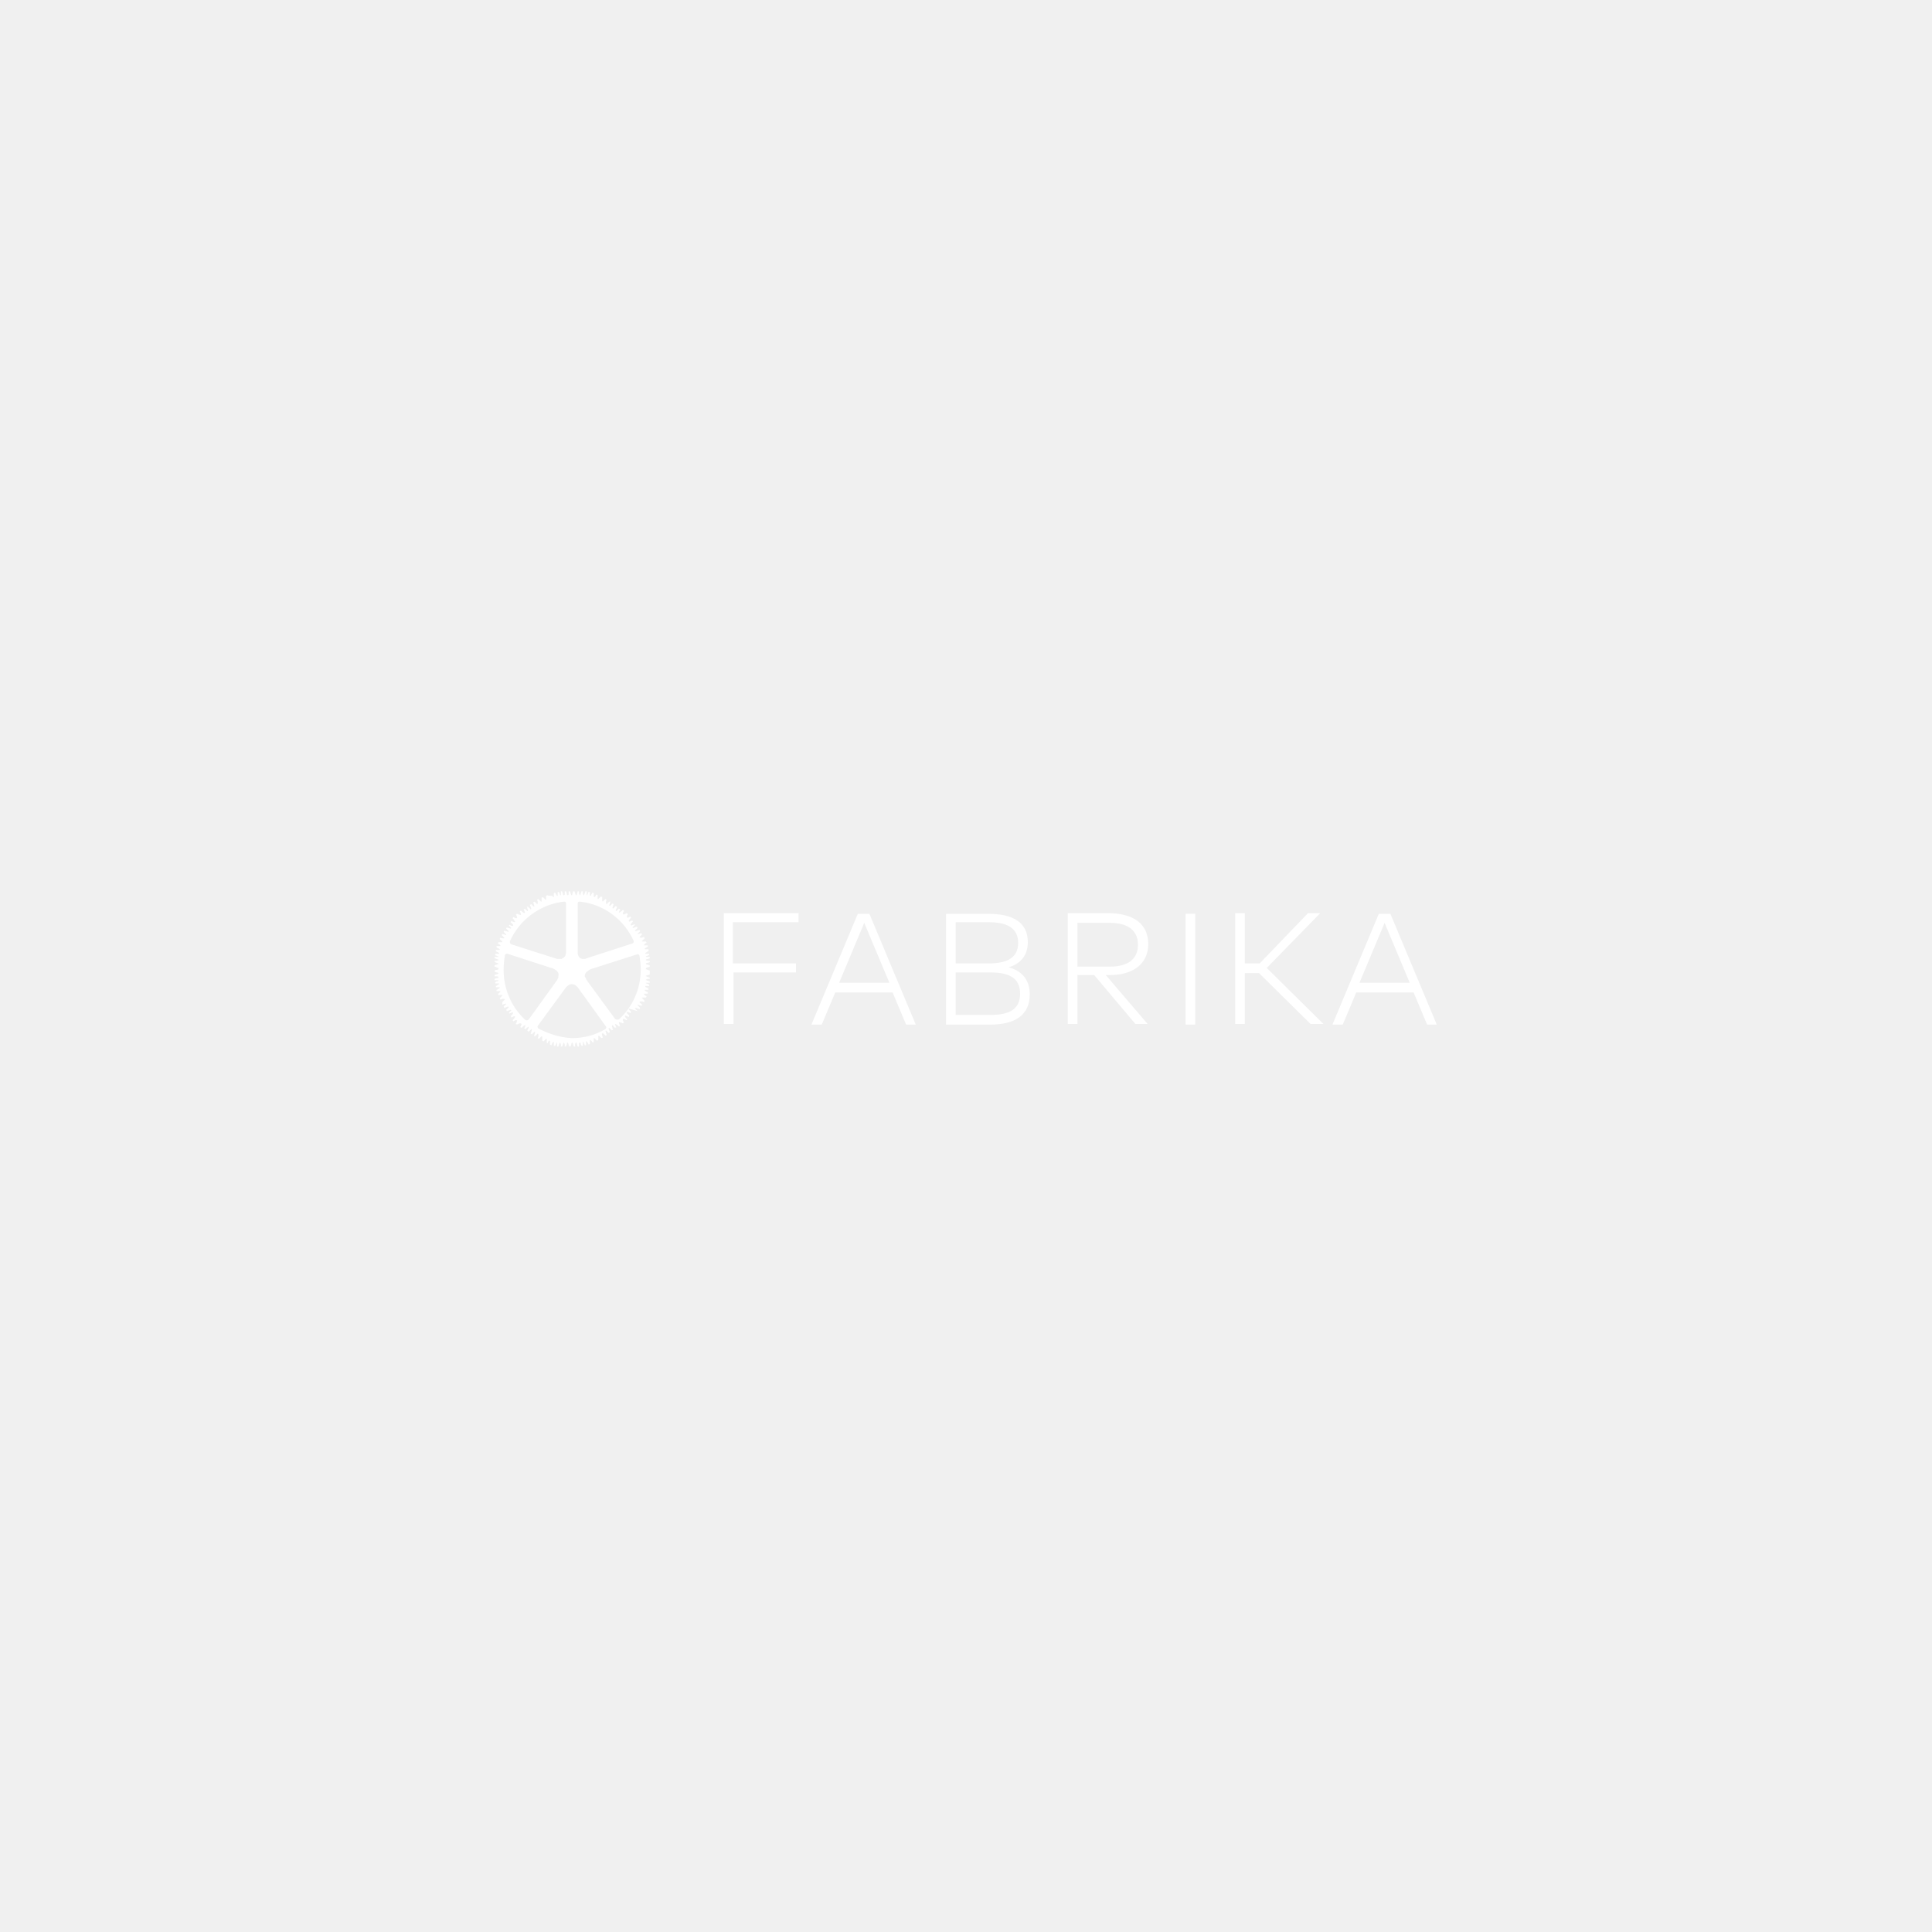
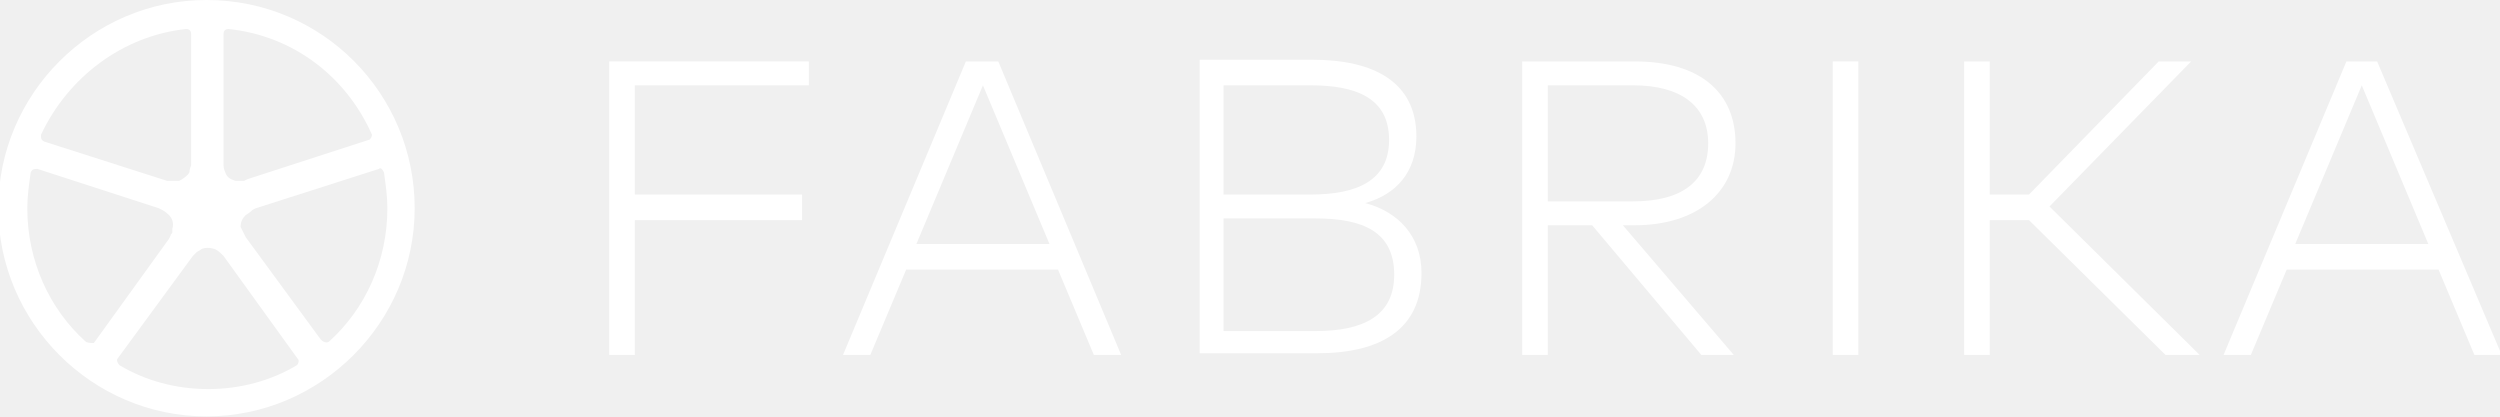
- <svg xmlns="http://www.w3.org/2000/svg" version="1.1" id="Layer_1" x="0px" y="0px" viewBox="0 0 300 300" style="enable-background:new 0 0 300 300;" xml:space="preserve">
+ <svg xmlns="http://www.w3.org/2000/svg" version="1.0" id="Layer_1" x="0px" y="0px" viewBox="-76 138.7 146.5 24.4" style="enable-background:new -76 138.7 146.5 24.4;" xml:space="preserve">
  <style type="text/css">
	.st0{fill:#FFFFFF;}
</style>
  <g>
-     <path class="st0" d="M100.9,150.7c0,0-0.1,0-0.3-0.1c-0.2-0.1-0.3-0.1-0.3-0.1l0-0.1l0-0.1c0,0,0.1,0,0.3-0.1   c0.1,0,0.3-0.1,0.3-0.1l0,0l0-0.2l0,0c0,0-0.1,0-0.3-0.1c-0.2,0-0.3-0.1-0.3-0.1c0,0,0,0,0,0l0-0.1c0,0,0.1-0.1,0.3-0.1   c0.1,0,0.3-0.1,0.3-0.1l0,0l0-0.2l0,0c0,0-0.1,0-0.3,0c-0.2,0-0.3-0.1-0.3-0.1l0-0.1c0,0,0.1-0.1,0.3-0.1c0.1,0,0.3-0.1,0.3-0.1   l0,0l0-0.2l0,0c0,0-0.1,0-0.3,0c-0.1,0-0.3,0-0.3,0l0-0.1c0,0,0.1-0.1,0.3-0.1c0.1-0.1,0.2-0.1,0.2-0.1l0,0l0-0.2l0,0   c0,0-0.1,0-0.3,0c-0.2,0-0.3,0-0.3,0l0-0.1c0,0,0.1-0.1,0.3-0.2c0.1-0.1,0.2-0.1,0.2-0.1l0,0l0-0.2l0-0.1l0,0c0,0-0.1,0-0.3,0   c-0.2,0-0.3,0-0.3,0l0-0.1c0,0,0.1-0.1,0.3-0.2c0.1-0.1,0.2-0.1,0.2-0.1l0,0l0,0c0,0,0,0,0-0.1c0,0,0-0.1,0-0.1l0,0l0,0l0,0   c0,0-0.1,0-0.3,0c-0.2,0-0.3,0-0.3,0l0-0.1c0,0,0.1-0.1,0.2-0.2c0.1-0.1,0.2-0.1,0.2-0.1l0,0l-0.1-0.2l0,0c0,0-0.1,0-0.3,0   c-0.2,0-0.3,0-0.3,0l0-0.1c0,0,0.2-0.2,0.2-0.2c0.1-0.1,0.2-0.2,0.2-0.2l0,0l-0.1-0.2l0,0c0,0-0.1,0-0.3,0.1c-0.2,0-0.3,0-0.3,0   l-0.1-0.1c0,0,0.1-0.1,0.2-0.2c0.1-0.1,0.2-0.2,0.2-0.2l0,0l-0.1-0.2l0,0c0,0-0.1,0-0.3,0.1c-0.2,0-0.3,0.1-0.3,0.1l0-0.1   c0,0,0,0,0,0l0,0c0,0,0.1-0.1,0.2-0.2c0.1-0.1,0.2-0.2,0.2-0.2l0,0l-0.1-0.2l0,0c0,0-0.1,0-0.3,0.1c-0.2,0.1-0.3,0.1-0.3,0.1   l-0.1-0.1c0,0,0.1-0.1,0.2-0.2c0.1-0.1,0.2-0.2,0.2-0.2l0,0l-0.1-0.2l0,0c0,0-0.1,0-0.3,0.1c-0.1,0-0.2,0.1-0.3,0.1h0l-0.1-0.1   c0,0,0.1-0.1,0.2-0.2c0.1-0.1,0.2-0.2,0.2-0.2l0,0l-0.1-0.1l0,0l0,0c0,0-0.1,0.1-0.2,0.1c-0.2,0.1-0.3,0.1-0.3,0.1l-0.1-0.1   c0,0,0.1-0.1,0.2-0.3c0.1-0.1,0.2-0.2,0.2-0.2l0,0l-0.1-0.1c0,0,0,0,0-0.1l0,0l0,0l0,0c0,0-0.1,0.1-0.2,0.1   c-0.2,0.1-0.2,0.1-0.3,0.1l-0.1-0.1c0,0,0.1-0.1,0.2-0.3c0.1-0.1,0.2-0.2,0.2-0.2l0,0l-0.1-0.2l0,0c0,0-0.1,0.1-0.2,0.1   c-0.1,0.1-0.2,0.1-0.3,0.1l-0.1-0.1c0,0,0.1-0.2,0.1-0.3c0.1-0.1,0.1-0.2,0.1-0.2l0,0l-0.2-0.1l0,0c0,0-0.1,0.1-0.2,0.1   c-0.2,0.1-0.2,0.1-0.3,0.1l-0.1-0.1c0,0,0-0.1,0.1-0.3c0.1-0.1,0.1-0.2,0.1-0.2l0,0l-0.2-0.1l0,0c0,0-0.1,0.1-0.2,0.2   c-0.2,0.1-0.2,0.2-0.3,0.2l0,0l-0.1,0c0,0,0-0.1,0.1-0.3c0.1-0.1,0.1-0.2,0.1-0.2l0,0l-0.2-0.1l0,0c0,0-0.1,0.1-0.2,0.2   c-0.2,0.1-0.2,0.2-0.2,0.2l-0.1-0.1c0,0,0-0.1,0.1-0.3c0.1-0.1,0.1-0.2,0.1-0.3l0,0l-0.2-0.1l0,0c0,0-0.1,0.1-0.2,0.2   c-0.1,0.1-0.2,0.2-0.2,0.2l-0.1-0.1c0,0,0-0.1,0.1-0.3c0-0.1,0.1-0.3,0.1-0.3l0,0l-0.2-0.1l0,0l0,0c0,0-0.1,0.1-0.2,0.2   c-0.1,0.1-0.2,0.2-0.2,0.2l-0.1-0.1c0,0,0-0.1,0.1-0.3c0-0.1,0.1-0.3,0.1-0.3l0,0l0,0c0,0,0,0-0.1,0c0,0-0.1,0-0.1,0l0,0l0,0l0,0   c0,0-0.1,0.1-0.2,0.2c-0.1,0.1-0.2,0.2-0.2,0.2l-0.1-0.1c0,0,0-0.1,0-0.3c0-0.1,0.1-0.3,0.1-0.3l0,0l-0.2-0.1l0,0   c0,0-0.1,0.1-0.2,0.2c-0.1,0.1-0.2,0.2-0.2,0.2l-0.1-0.1c0,0,0-0.2,0-0.3c0-0.1,0-0.3,0-0.3l0,0l-0.2-0.1l0,0c0,0-0.1,0.1-0.2,0.2   c-0.1,0.1-0.2,0.2-0.2,0.2l-0.1,0c0,0,0-0.1,0-0.3c0-0.1,0-0.3,0-0.3l0,0l-0.2-0.1l0,0c0,0-0.1,0.1-0.1,0.2   c-0.1,0.2-0.2,0.2-0.2,0.2l-0.1,0c0,0,0,0,0,0l0,0c0,0,0-0.1,0-0.3c0-0.1,0-0.3,0-0.3l0,0l-0.2-0.1l0,0c0,0-0.1,0.1-0.1,0.2   c-0.1,0.1-0.1,0.2-0.2,0.3c0,0,0,0,0,0l-0.1,0c0,0,0-0.1,0-0.3c0-0.1,0-0.3,0-0.3l0,0l-0.2,0l0,0c0,0-0.1,0.1-0.1,0.2   c-0.1,0.2-0.1,0.2-0.1,0.3l-0.1,0c0,0,0-0.1,0-0.3c0-0.1,0-0.3,0-0.3l0,0l-0.2,0l0,0c0,0,0,0.1-0.1,0.3c-0.1,0.2-0.1,0.3-0.1,0.3   l-0.1,0c0,0,0-0.1-0.1-0.3c0-0.1,0-0.3,0-0.3l0,0l-0.2,0l0,0c0,0,0,0.1-0.1,0.3c-0.1,0.2-0.1,0.3-0.1,0.3l-0.1,0c0,0,0-0.1-0.1-0.3   c0-0.1,0-0.3,0-0.3l0,0l-0.1,0c0,0-0.1,0-0.1,0l0,0l0,0c0,0,0,0.1-0.1,0.3c0,0.2-0.1,0.3-0.1,0.3l-0.1,0c0,0,0-0.1-0.1-0.3   c0-0.1-0.1-0.3-0.1-0.3l0,0l-0.1,0c0,0-0.1,0-0.1,0l0,0l0,0l0,0c0,0,0,0.1-0.1,0.3c0,0.2-0.1,0.3-0.1,0.3l-0.1,0c0,0,0-0.1-0.1-0.3   c0-0.1-0.1-0.3-0.1-0.3l0,0l-0.2,0l0,0c0,0,0,0.1,0,0.3c0,0.1,0,0.3-0.1,0.3l-0.1,0c0,0-0.1-0.1-0.1-0.3c0-0.1-0.1-0.3-0.1-0.3l0,0   l-0.2,0l0,0c0,0,0,0.1,0,0.3c0,0.2,0,0.3-0.1,0.3l-0.1,0c0,0-0.1-0.1-0.1-0.3c-0.1-0.1-0.1-0.3-0.1-0.3l0,0l-0.1,0c0,0-0.1,0-0.1,0   l0,0l0,0l0,0c0,0,0,0.1,0,0.3c0,0.2,0,0.3,0,0.3l-0.1,0c0,0-0.1-0.1-0.1-0.3c-0.1-0.1-0.1-0.2-0.1-0.2l0,0l0,0c0,0,0,0-0.1,0l0,0   c0,0,0,0-0.1,0l0,0l0,0l0,0c0,0,0,0.1,0,0.3c0,0.2,0,0.3,0,0.3l-0.1,0c0,0-0.1-0.1-0.2-0.3c-0.1-0.1-0.1-0.2-0.1-0.2l0,0l-0.2,0.1   l0,0c0,0,0,0.1,0,0.3c0,0.2,0,0.3,0,0.3l-0.1,0c0,0-0.1-0.2-0.2-0.2C85,139.1,85,139,85,139l0,0l-0.2,0.1l0,0c0,0,0,0.1,0,0.3   c0,0.2,0,0.3,0,0.3l-0.1,0c0,0-0.1-0.1-0.2-0.2c-0.1-0.1-0.2-0.2-0.2-0.2l0,0l-0.2,0.1l0,0c0,0,0,0.1,0,0.3c0,0.2,0,0.3,0,0.3   l-0.1,0c0,0,0,0,0,0l0,0c0,0-0.1-0.1-0.2-0.2c-0.1-0.1-0.2-0.2-0.2-0.2l0,0l-0.2,0.1l0,0c0,0,0,0.1,0.1,0.3c0,0.2,0,0.3,0,0.3   l-0.1,0.1c0,0-0.1-0.1-0.2-0.2c-0.1-0.1-0.2-0.2-0.2-0.2l0,0l-0.2,0.1l0,0c0,0,0,0.1,0.1,0.3c0,0.2,0.1,0.3,0.1,0.3l-0.1,0.1   c0,0-0.1-0.1-0.2-0.2c-0.1-0.1-0.2-0.2-0.2-0.2l0,0l-0.2,0.1l0,0l0,0c0,0,0,0.1,0.1,0.3c0.1,0.2,0.1,0.3,0.1,0.3l-0.1,0.1   c0,0-0.1-0.1-0.2-0.2c-0.1-0.1-0.2-0.2-0.2-0.2l0,0l0,0c0,0,0,0-0.1,0c0,0,0,0-0.1,0l0,0l0,0l0,0c0,0,0.1,0.1,0.1,0.3   c0.1,0.2,0.1,0.3,0.1,0.3l-0.1,0.1c0,0-0.1-0.1-0.2-0.2c-0.1-0.1-0.2-0.2-0.2-0.2l0,0l-0.2,0.1l0,0c0,0,0.1,0.1,0.1,0.2   c0.1,0.2,0.1,0.2,0.1,0.3l-0.1,0.1c0,0-0.2-0.1-0.3-0.2c-0.1-0.1-0.2-0.2-0.2-0.2l0,0l-0.2,0.1l0,0c0,0,0.1,0.1,0.1,0.2   c0.1,0.2,0.1,0.3,0.1,0.3l-0.1,0.1l0,0c0,0-0.1-0.1-0.3-0.1c-0.1-0.1-0.2-0.1-0.2-0.1l0,0l-0.2,0.1l0,0c0,0,0.1,0.1,0.1,0.2   c0.1,0.2,0.1,0.2,0.1,0.3c0,0,0,0,0,0l-0.1,0.1c0,0-0.1,0-0.3-0.1c-0.1-0.1-0.2-0.1-0.2-0.1l0,0l-0.1,0.2l0,0c0,0,0.1,0.1,0.2,0.2   c0,0.1,0.1,0.2,0.2,0.3l-0.1,0.1c0,0-0.1,0-0.3-0.1c-0.1-0.1-0.2-0.1-0.2-0.1l0,0l-0.1,0.2l0,0c0,0,0.1,0.1,0.2,0.2   c0.1,0.1,0.2,0.2,0.2,0.3l-0.1,0.1c0,0-0.1,0-0.3-0.1c-0.1-0.1-0.2-0.1-0.2-0.1l0,0l-0.1,0.1l0,0c0,0,0,0,0,0l0,0l0,0l0,0   c0,0,0.1,0.1,0.2,0.2c0.1,0.1,0.2,0.2,0.2,0.2l-0.1,0.1c0,0-0.1,0-0.3-0.1c-0.1,0-0.3-0.1-0.3-0.1l0,0l-0.1,0.2l0,0   c0,0,0.1,0.1,0.2,0.2c0.1,0.1,0.2,0.2,0.2,0.2l-0.1,0.1c0,0-0.2-0.1-0.3-0.1c-0.1,0-0.3-0.1-0.3-0.1l0,0l-0.1,0.2l0,0   c0,0,0.1,0.1,0.2,0.2c0.1,0.1,0.2,0.2,0.2,0.2l0,0.1c0,0,0,0,0,0c0,0-0.1,0-0.3-0.1c-0.1,0-0.3-0.1-0.3-0.1l0,0l-0.1,0.2l0,0   c0,0,0.1,0.1,0.2,0.2c0.1,0.1,0.2,0.2,0.2,0.2l0,0c0,0,0,0,0,0l0,0.1c0,0-0.1,0-0.3,0c-0.1,0-0.3-0.1-0.3-0.1l0,0l-0.1,0.2l0,0   c0,0,0.1,0.1,0.2,0.2c0.1,0.1,0.2,0.2,0.2,0.2l0,0.1c0,0-0.1,0-0.3,0c-0.1,0-0.3,0-0.3,0l0,0l-0.1,0.2l0,0c0,0,0.1,0.1,0.2,0.1   c0.1,0.1,0.2,0.2,0.2,0.2l0,0.1c0,0-0.1,0-0.3,0c-0.1,0-0.3,0-0.3,0l0,0l0,0.1l0,0.1c0,0,0,0,0,0l0,0l0,0l0,0c0,0,0.1,0.1,0.2,0.1   c0.1,0.1,0.2,0.1,0.3,0.2l0,0.1c0,0-0.1,0-0.3,0c-0.1,0-0.3,0-0.3,0l0,0l0,0c0,0,0,0,0,0.1c0,0,0,0.1,0,0.1l0,0l0,0l0,0   c0,0,0.1,0.1,0.2,0.1c0.2,0.1,0.2,0.1,0.3,0.2l0,0.1c0,0-0.1,0-0.3,0c-0.1,0-0.3,0-0.3,0l0,0l0,0.2l0,0c0,0,0.1,0.1,0.2,0.1   c0.2,0.1,0.2,0.1,0.3,0.1l0,0.1c0,0-0.1,0-0.3,0c-0.1,0-0.3,0-0.3,0l0,0l0,0.2l0,0c0,0,0.1,0,0.3,0.1c0.2,0.1,0.3,0.1,0.3,0.1   l0,0.1c0,0-0.1,0-0.3,0.1c-0.1,0-0.3,0-0.3,0l0,0l0,0.2l0,0c0,0,0.1,0,0.3,0.1c0.2,0.1,0.3,0.1,0.3,0.1l0,0.1c0,0,0,0,0,0   c0,0-0.1,0-0.3,0.1c-0.1,0-0.3,0.1-0.3,0.1l0,0l0,0.2l0,0c0,0,0.1,0,0.3,0.1c0.2,0.1,0.3,0.1,0.3,0.1l0,0.1l0,0.1   c0,0-0.1,0.1-0.3,0.1c-0.1,0-0.3,0.1-0.3,0.1l0,0l0,0.2l0,0c0,0,0.1,0,0.3,0.1c0.2,0,0.3,0.1,0.3,0.1c0,0,0,0,0,0l0,0.1   c0,0-0.1,0-0.3,0.1c-0.1,0-0.3,0.1-0.3,0.1l0,0l0,0.2l0,0c0,0,0.1,0,0.3,0c0.2,0,0.3,0.1,0.3,0.1l0,0.1c0,0-0.1,0.1-0.3,0.1   c-0.1,0-0.3,0.1-0.3,0.1l0,0l0,0.2l0,0c0,0,0.1,0,0.3,0c0.1,0,0.3,0,0.3,0l0,0.1c0,0-0.1,0.1-0.3,0.1c-0.1,0.1-0.2,0.1-0.2,0.1l0,0   l0,0.2l0,0c0,0,0.1,0,0.3,0c0.2,0,0.3,0,0.3,0l0,0.1c0,0-0.1,0.1-0.3,0.2c-0.1,0.1-0.2,0.1-0.2,0.1l0,0l0,0.2l0,0c0,0,0,0,0,0l0,0   l0,0l0,0c0,0,0.1,0,0.3,0c0.2,0,0.3,0,0.3,0l0,0.1c0,0-0.1,0.1-0.3,0.2c-0.1,0.1-0.2,0.1-0.2,0.1l0,0l0,0c0,0,0,0,0,0.1   c0,0,0,0.1,0,0.1l0,0l0,0l0,0c0,0,0.1,0,0.3,0c0.2,0,0.3,0,0.3,0l0,0.1c0,0-0.1,0.1-0.2,0.2c-0.1,0.1-0.2,0.1-0.2,0.1l0,0l0.1,0.2   l0,0c0,0,0.1,0,0.3,0c0.2,0,0.3,0,0.3,0l0,0.1c0,0-0.2,0.2-0.2,0.2c-0.1,0.1-0.2,0.2-0.2,0.2l0,0l0.1,0.2l0,0c0,0,0.1,0,0.3-0.1   c0.2,0,0.3,0,0.3,0l0.1,0.1c0,0-0.1,0.1-0.2,0.2c-0.1,0.1-0.2,0.2-0.2,0.2l0,0L78,156l0,0c0,0,0.1,0,0.3-0.1c0.2,0,0.3-0.1,0.3-0.1   l0,0.1c0,0,0,0,0,0l0,0c0,0-0.1,0.1-0.2,0.2c-0.1,0.1-0.2,0.2-0.2,0.2l0,0l0.1,0.2l0,0c0,0,0.1,0,0.3-0.1c0.2-0.1,0.3-0.1,0.3-0.1   l0.1,0.1c0,0-0.1,0.1-0.2,0.2c-0.1,0.1-0.2,0.2-0.2,0.2l0,0l0.1,0.2l0,0c0,0,0.1,0,0.3-0.1c0.1,0,0.2-0.1,0.3-0.1h0l0.1,0.1   c0,0-0.1,0.1-0.2,0.2c-0.1,0.1-0.2,0.2-0.2,0.2l0,0l0.1,0.1l0,0l0,0c0,0,0.1-0.1,0.2-0.1c0.2-0.1,0.3-0.1,0.3-0.1l0.1,0.1   c0,0-0.1,0.1-0.2,0.3c-0.1,0.1-0.2,0.2-0.2,0.2l0,0l0.1,0.1c0,0,0,0,0,0.1l0,0l0,0l0,0c0,0,0.1-0.1,0.2-0.1   c0.2-0.1,0.2-0.1,0.3-0.1l0.1,0.1c0,0-0.1,0.1-0.2,0.3c-0.1,0.1-0.2,0.2-0.2,0.2l0,0l0.1,0.2l0,0c0,0,0.1-0.1,0.2-0.1   c0.1-0.1,0.2-0.1,0.3-0.1l0.1,0.1c0,0-0.1,0.2-0.1,0.3c-0.1,0.1-0.1,0.2-0.1,0.2l0,0l0.2,0.1l0,0c0,0,0.1-0.1,0.2-0.1   c0.1-0.1,0.2-0.1,0.3-0.1L81,159c0,0,0,0.1-0.1,0.3c-0.1,0.1-0.1,0.2-0.1,0.2l0,0l0.2,0.1l0,0c0,0,0.1-0.1,0.2-0.2   c0.1-0.1,0.2-0.2,0.3-0.2l0,0l0.1,0c0,0,0,0.1-0.1,0.3c-0.1,0.1-0.1,0.2-0.1,0.2l0,0l0.2,0.1l0,0c0,0,0.1-0.1,0.2-0.2   c0.2-0.1,0.2-0.2,0.2-0.2l0.1,0.1c0,0,0,0.1-0.1,0.3c-0.1,0.1-0.1,0.2-0.1,0.3l0,0l0.2,0.1l0,0c0,0,0.1-0.1,0.2-0.2   c0.1-0.1,0.2-0.2,0.2-0.2l0.1,0.1c0,0,0,0.1-0.1,0.3c0,0.1-0.1,0.3-0.1,0.3l0,0l0.2,0.1l0,0l0,0c0,0,0.1-0.1,0.2-0.2   c0.1-0.1,0.2-0.2,0.2-0.2l0.1,0.1c0,0,0,0.1-0.1,0.3c0,0.1-0.1,0.3-0.1,0.3l0,0l0,0c0,0,0,0,0.1,0l0.1,0l0,0c0,0,0.1-0.1,0.2-0.2   c0.1-0.1,0.2-0.2,0.2-0.2l0.1,0.1c0,0,0,0.1,0,0.3c0,0.1-0.1,0.3-0.1,0.3l0,0l0.2,0.1l0,0c0,0,0.1-0.1,0.2-0.2   c0.1-0.1,0.2-0.2,0.2-0.2l0.1,0.1c0,0,0,0.2,0,0.3c0,0.1,0,0.3,0,0.3l0,0l0.2,0.1l0,0c0,0,0.1-0.1,0.2-0.2c0.1-0.1,0.2-0.2,0.2-0.2   l0.1,0c0,0,0,0.1,0,0.3c0,0.1,0,0.3,0,0.3l0,0L85,162l0,0c0,0,0.1-0.1,0.1-0.2c0.1-0.1,0.1-0.2,0.2-0.2l0.1,0c0,0,0,0,0,0l0,0   c0,0,0,0.1,0,0.3c0,0.1,0,0.3,0,0.3l0,0l0.2,0.1l0,0c0,0,0.1-0.1,0.1-0.2c0.1-0.2,0.1-0.2,0.2-0.3c0,0,0,0,0,0l0.1,0   c0,0,0,0.1,0,0.3c0,0.1,0,0.3,0,0.3l0,0l0.2,0l0,0c0,0,0.1-0.1,0.1-0.2c0.1-0.2,0.1-0.2,0.1-0.3l0.1,0c0,0,0,0.1,0,0.3   c0,0.1,0,0.3,0,0.3l0,0l0.2,0l0,0c0,0,0-0.1,0.1-0.3c0.1-0.2,0.1-0.3,0.1-0.3l0.1,0c0,0,0,0.1,0.1,0.3c0,0.1,0,0.3,0,0.3l0,0l0.2,0   l0,0c0,0,0-0.1,0.1-0.3c0.1-0.2,0.1-0.3,0.1-0.3l0.1,0c0,0,0,0.1,0.1,0.3c0,0.1,0,0.3,0,0.3l0,0l0.1,0c0,0,0.1,0,0.1,0l0,0l0,0   c0,0,0-0.1,0.1-0.3c0-0.2,0.1-0.3,0.1-0.3l0.1,0c0,0,0,0.1,0.1,0.3c0,0.1,0.1,0.3,0.1,0.3l0,0l0.1,0c0,0,0.1,0,0.1,0l0,0l0,0l0,0   c0,0,0-0.1,0.1-0.3c0-0.2,0.1-0.3,0.1-0.3l0.1,0c0,0,0.1,0.1,0.1,0.3c0,0.1,0.1,0.3,0.1,0.3l0,0l0.2,0l0,0c0,0,0-0.1,0-0.3   c0-0.2,0.1-0.3,0.1-0.3l0.1,0c0,0,0.1,0.1,0.1,0.3c0,0.1,0.1,0.3,0.1,0.3l0,0l0.2,0l0,0c0,0,0-0.1,0-0.3c0-0.2,0-0.3,0.1-0.3l0.1,0   c0,0,0.1,0.1,0.1,0.3c0.1,0.1,0.1,0.2,0.1,0.2l0,0l0.2,0l0,0c0,0,0-0.1,0-0.3c0-0.2,0-0.3,0-0.3l0.1,0c0,0,0.1,0.1,0.1,0.3   c0.1,0.1,0.1,0.2,0.1,0.2l0,0l0.2,0l0,0c0,0,0-0.1,0-0.3c0-0.2,0-0.3,0-0.3l0.1,0c0,0,0,0,0,0c0,0,0.1,0.1,0.2,0.3   c0.1,0.1,0.1,0.2,0.1,0.2l0,0l0.2-0.1l0,0c0,0,0-0.1,0-0.3c0-0.2,0-0.3,0-0.3l0,0c0,0,0,0,0,0l0.1,0c0,0,0.1,0.1,0.2,0.2   c0.1,0.1,0.1,0.2,0.1,0.2l0,0l0.2-0.1l0,0c0,0,0-0.1,0-0.3c0-0.2,0-0.3,0-0.3l0.1,0c0,0,0.1,0.1,0.2,0.2c0.1,0.1,0.2,0.2,0.2,0.2   l0,0l0.2-0.1l0,0c0,0,0-0.1,0-0.3c0-0.2,0-0.3,0-0.3l0.1-0.1c0,0,0.1,0.1,0.2,0.2c0.1,0.1,0.2,0.2,0.2,0.2l0,0l0.2-0.1l0,0l0,0   c0,0,0-0.1-0.1-0.3c0-0.2-0.1-0.3,0-0.3l0.1-0.1c0,0,0.1,0.1,0.2,0.2c0.1,0.1,0.2,0.2,0.2,0.2l0,0l0.1,0l0.1-0.1l0,0   c0,0,0-0.1-0.1-0.3c0-0.2-0.1-0.3-0.1-0.3l0.1-0.1c0,0,0.1,0.1,0.2,0.2c0.1,0.1,0.2,0.2,0.2,0.2l0,0l0.2-0.1l0,0c0,0,0-0.1-0.1-0.3   c-0.1-0.2-0.1-0.3-0.1-0.3l0.1-0.1c0,0,0.1,0.1,0.2,0.2c0.1,0.1,0.2,0.2,0.2,0.2l0,0l0.2-0.1l0,0c0,0-0.1-0.1-0.1-0.3   c-0.1-0.2-0.1-0.3-0.1-0.3l0.1-0.1c0,0,0.1,0,0.2,0.2c0.1,0.1,0.2,0.2,0.2,0.2l0,0l0.2-0.1l0,0c0,0-0.1-0.1-0.1-0.2   c-0.1-0.2-0.1-0.3-0.1-0.3l0,0l0.1,0c0,0,0.1,0.1,0.3,0.2c0.1,0.1,0.2,0.2,0.2,0.2l0,0l0.2-0.1l0,0c0,0-0.1-0.1-0.1-0.2   c-0.1-0.2-0.1-0.3-0.1-0.3l0.1-0.1c0,0,0.1,0.1,0.3,0.1c0.1,0.1,0.2,0.1,0.2,0.1l0,0l0.2-0.1l0,0c0,0-0.1-0.1-0.1-0.2   c-0.1-0.1-0.1-0.2-0.1-0.3l0.1-0.1c0,0,0.1,0,0.3,0.1c0.1,0.1,0.2,0.1,0.2,0.1l0,0l0.1-0.1l0,0l0,0c0,0-0.1-0.1-0.2-0.2   c-0.1-0.1-0.1-0.2-0.2-0.3l0.1-0.1c0,0,0.1,0,0.3,0.1c0.1,0.1,0.2,0.1,0.2,0.1l0,0l0.1-0.1c0,0,0,0,0-0.1l0,0l0,0l0,0   c0,0-0.1-0.1-0.2-0.2c-0.1-0.1-0.2-0.2-0.2-0.3l0.1-0.1c0,0,0.1,0,0.3,0.1c0.1,0.1,0.2,0.1,0.2,0.1l0,0l0.1-0.2l0,0   c0,0-0.1-0.1-0.2-0.2c-0.1-0.1-0.2-0.2-0.2-0.2l0.1-0.1h0c0,0,0.2,0.1,0.3,0.1c0.1,0,0.3,0.1,0.3,0.1l0,0L99,157l0,0   c0,0-0.1-0.1-0.2-0.2c-0.1-0.1-0.2-0.2-0.2-0.2l0.1-0.1c0,0,0.1,0,0.3,0.1c0.1,0,0.3,0.1,0.3,0.1l0,0l0.1-0.2l0,0   c0,0-0.1-0.1-0.2-0.2c-0.1-0.1-0.2-0.2-0.2-0.2l0,0c0,0,0,0,0,0l0-0.1c0,0,0.1,0,0.3,0.1c0.1,0,0.3,0.1,0.3,0.1l0,0l0.1-0.2l0,0   c0,0-0.1-0.1-0.2-0.2c-0.2-0.1-0.2-0.2-0.2-0.2l0.1-0.1c0,0,0.1,0,0.3,0c0.1,0,0.3,0.1,0.3,0.1l0,0l0.1-0.2l0,0   c0,0-0.1-0.1-0.2-0.2c-0.1-0.1-0.2-0.2-0.2-0.2l0-0.1c0,0,0.1,0,0.3,0c0.1,0,0.3,0,0.3,0l0,0l0.1-0.2l0,0l0,0c0,0-0.1-0.1-0.2-0.1   c-0.1-0.1-0.2-0.2-0.2-0.2l0-0.1c0,0,0.1,0,0.3,0c0.1,0,0.3,0,0.3,0l0,0l0-0.1c0,0,0-0.1,0-0.1l0,0l0,0c0,0-0.1-0.1-0.2-0.1   c-0.1-0.1-0.2-0.1-0.3-0.2l0-0.1c0,0,0.1,0,0.3,0c0.1,0,0.3,0,0.3,0l0,0l0,0c0,0,0,0,0-0.1l0-0.1l0,0c0,0-0.1-0.1-0.2-0.1   c-0.2-0.1-0.2-0.1-0.3-0.2l0-0.1c0,0,0.1,0,0.3,0c0.1,0,0.3,0,0.3,0l0,0l0-0.2l0,0c0,0-0.1-0.1-0.2-0.1c-0.2-0.1-0.2-0.1-0.3-0.1   l0-0.1c0,0,0.2,0,0.3,0c0.1,0,0.3,0,0.3,0l0,0l0-0.2l0,0c0,0-0.1,0-0.3-0.1c-0.2-0.1-0.3-0.1-0.3-0.1l0-0.1c0,0,0.1,0,0.3-0.1   c0.1,0,0.3,0,0.3,0l0,0l0-0.2l0,0c0,0-0.1,0-0.3-0.1c-0.2-0.1-0.3-0.1-0.3-0.1l0-0.1l0,0c0,0,0.1,0,0.3-0.1c0.1,0,0.3-0.1,0.3-0.1   l0,0L100.9,150.7L100.9,150.7z M95.5,158.2l-4.4-6L91,152c0,0,0,0,0,0c0,0-0.1-0.2-0.2-0.4c0-0.3,0.1-0.5,0.3-0.7   c0.2-0.1,0.4-0.3,0.4-0.3l0.2-0.1l0,0l7.2-2.3c0.2-0.1,0.3,0,0.4,0.2c0.1,0.7,0.2,1.4,0.2,2.1c0,3.1-1.3,5.9-3.4,7.8   C95.8,158.4,95.6,158.3,95.5,158.2z M78.4,148.3c0.1-0.2,0.2-0.2,0.4-0.2l7.1,2.3l0.2,0.1c0,0,0,0,0,0c0,0,0.2,0.1,0.4,0.3   c0.2,0.2,0.3,0.5,0.2,0.8c0,0,0,0,0,0c0,0,0,0,0,0c0,0.1,0,0.1,0,0.2c0,0.1-0.1,0.1-0.1,0.2l-0.1,0.2l0,0l-4.4,6.1   c-0.1,0.1-0.3,0.2-0.5,0.1c-2.1-1.9-3.4-4.7-3.4-7.8C78.2,149.7,78.3,149,78.4,148.3z M78.5,148.1   C78.5,148.1,78.5,148.1,78.5,148.1L78.5,148.1C78.5,148.1,78.5,148.1,78.5,148.1z M79.2,146.1c1.5-3.3,4.7-5.7,8.4-6.1c0,0,0,0,0,0   c0.2,0,0.3,0.1,0.3,0.3v7.5v0.2c0,0,0,0,0,0c0,0-0.1,0.2-0.1,0.4c-0.1,0.2-0.4,0.4-0.6,0.5c-0.2,0-0.4,0-0.5,0c0,0,0,0,0,0l-0.2,0   l0,0l-7.2-2.3C79.2,146.4,79.1,146.2,79.2,146.1z M79.1,146.4L79.1,146.4C79.1,146.4,79,146.3,79.1,146.4c0-0.1,0-0.1,0-0.1   C79.1,146.3,79.1,146.3,79.1,146.4C79,146.3,79.1,146.4,79.1,146.4z M83.3,159.5C83.3,159.5,83.3,159.5,83.3,159.5   C83.3,159.5,83.3,159.5,83.3,159.5L83.3,159.5z M83.6,159.7c-0.1-0.1-0.2-0.3-0.1-0.4l4.4-6l0.2-0.2c0.1-0.1,0.2-0.1,0.3-0.2   c0,0,0,0,0,0c0,0,0,0,0,0c0.2-0.1,0.5-0.1,0.8,0c0.2,0.1,0.3,0.2,0.4,0.3c0,0,0,0,0,0l0.1,0.1l0,0l4.4,6.1c0.1,0.1,0,0.3-0.1,0.4   c0,0,0,0,0,0c-1.5,0.9-3.3,1.4-5.2,1.4C86.9,161.1,85.1,160.5,83.6,159.7z M98.4,146.1c0,0.2,0,0.3-0.2,0.4l-7.1,2.3l-0.2,0.1   c0,0,0,0,0,0c0,0-0.2,0-0.5,0c-0.3-0.1-0.5-0.2-0.6-0.5c-0.1-0.2-0.1-0.4-0.1-0.4c0,0,0,0,0,0v-0.2v0v-7.5c0-0.2,0.1-0.3,0.3-0.3   c0,0,0,0,0,0C93.8,140.4,96.9,142.8,98.4,146.1z M98.5,146.3C98.6,146.3,98.6,146.3,98.5,146.3L98.5,146.3   C98.6,146.3,98.6,146.3,98.5,146.3z M99.1,148L99.1,148C99.1,148.1,99.1,148.1,99.1,148C99.1,148.1,99.1,148.1,99.1,148z" />
-     <g id="XMLID_4_">
-       <path id="XMLID_41_" class="st0" d="M113.9,151.1v7.9h-1.5v-17.2H124v1.4h-10.2v6.4h9.8v1.4H113.9z" />
-       <path id="XMLID_19_" class="st0" d="M140.7,159.1l-2.1-5h-8.9l-2.1,5h-1.6l7.2-17.2h1.8l7.2,17.2H140.7z M138.1,152.6l-3.9-9.3    l-3.9,9.3H138.1z" />
-       <path id="XMLID_15_" class="st0" d="M159.6,146.3c0,2.1-1.2,3.4-3,3.9c2,0.5,3.3,1.9,3.3,4.2c0,3.3-2.4,4.7-6.1,4.7h-6.9v-17.2    h6.6C157.1,141.9,159.6,143.1,159.6,146.3z M148.4,149.6h5.1c2.6,0,4.6-0.7,4.6-3.2c0-2.4-1.9-3.2-4.6-3.2h-5.1V149.6z     M148.4,157.6h5.4c2.8,0,4.6-0.8,4.6-3.3c0-2.5-1.8-3.3-4.6-3.3h-5.4V157.6z" />
-       <path id="XMLID_12_" class="st0" d="M178.3,146.6c0,3-2.3,4.8-5.9,4.8h-0.7l6.5,7.6h-1.9l-6.4-7.6h-2.6v7.6h-1.5v-17.2h6.6    C176.2,141.9,178.3,143.6,178.3,146.6z M167.3,150.1h5c2.9,0,4.4-1.2,4.4-3.4c0-2.2-1.5-3.4-4.4-3.4h-5V150.1z" />
-       <path id="XMLID_10_" class="st0" d="M184.1,159.1v-17.2h1.5v17.2H184.1z" />
-       <path id="XMLID_8_" class="st0" d="M193.3,151.1v7.9h-1.5v-17.2h1.5v7.8h2.3l7.5-7.8h1.9l-8.3,8.5l8.8,8.7h-2l-8-7.9H193.3z" />
-       <path id="XMLID_5_" class="st0" d="M221.6,159.1l-2.1-5h-8.9l-2.1,5h-1.6l7.2-17.2h1.8l7.2,17.2H221.6z M218.9,152.6l-3.9-9.3    l-3.9,9.3H218.9z" />
-     </g>
+     <polygon class="st0" points="-40.3,159.5 -38.8,159.5 -38.8,151.6 -29,151.6 -29,150.1 -38.8,150.1 -38.8,143.7 -28.6,143.7    -28.6,142.3 -40.3,142.3  " />
+     <path class="st0" d="M-19.4,142.3l-7.2,17.2h1.6l2.1-5h8.9l2.1,5h1.6l-7.2-17.2H-19.4z M-22.3,153l3.9-9.3l3.9,9.3H-22.3z" />
+     <path class="st0" d="M4,150.6c1.8-0.5,3-1.8,3-3.9c0-3.2-2.5-4.5-6.1-4.5h-6.6v17.2h6.9c3.7,0,6.1-1.4,6.1-4.7   C7.3,152.5,5.9,151.1,4,150.6z M-4.3,143.7h5.1c2.6,0,4.6,0.7,4.6,3.2c0,2.4-1.9,3.2-4.6,3.2h-5.1V143.7z M1.1,158.1h-5.4v-6.6h5.4   c2.8,0,4.6,0.8,4.6,3.3C5.7,157.2,3.9,158.1,1.1,158.1z" />
+     <path class="st0" d="M25.7,147.1c0-3-2.1-4.8-5.9-4.8h-6.6v17.2h1.5v-7.6h2.6l6.4,7.6h1.9l-6.5-7.6h0.7   C23.4,151.9,25.7,150,25.7,147.1z M14.7,150.5v-6.8h5c2.8,0,4.4,1.2,4.4,3.4c0,2.2-1.5,3.4-4.4,3.4H14.7z" />
+     <rect x="31.4" y="142.3" class="st0" width="1.5" height="17.2" />
+     <polygon class="st0" points="52.4,142.3 50.5,142.3 42.9,150.1 40.6,150.1 40.6,142.3 39.1,142.3 39.1,159.5 40.6,159.5    40.6,151.6 42.9,151.6 50.9,159.5 52.9,159.5 44.1,150.8  " />
+     <path class="st0" d="M63.3,142.3h-1.8l-7.2,17.2h1.6l2.1-5h8.9l2.1,5h1.6L63.3,142.3z M58.5,153l3.9-9.3l3.9,9.3H58.5z" />
+     <path class="st0" d="M-63.9,138.7c-6.7,0-12.2,5.5-12.2,12.2c0,6.7,5.5,12.2,12.2,12.2s12.2-5.5,12.2-12.2   C-51.7,144.2-57.1,138.7-63.9,138.7z M-65.1,140.4C-65.1,140.4-65.1,140.4-65.1,140.4c0.2,0,0.3,0.1,0.3,0.3v7.5v0.2c0,0,0,0,0,0   c0,0-0.1,0.2-0.1,0.4c-0.1,0.2-0.4,0.4-0.6,0.5c-0.2,0-0.4,0-0.5,0c0,0,0,0,0,0l-0.2,0l0,0l-7.2-2.3c-0.2-0.1-0.2-0.2-0.2-0.4   C-72,143.2-68.8,140.8-65.1,140.4z M-73.6,146.7C-73.6,146.7-73.6,146.7-73.6,146.7c0,0.1,0,0.1,0,0.1l0,0   C-73.6,146.8-73.6,146.8-73.6,146.7C-73.6,146.7-73.6,146.7-73.6,146.7z M-74.2,148.5L-74.2,148.5   C-74.2,148.5-74.2,148.5-74.2,148.5C-74.2,148.5-74.2,148.5-74.2,148.5z M-71,158.7c-2.1-1.9-3.4-4.7-3.4-7.8   c0-0.7,0.1-1.4,0.2-2.1c0.1-0.2,0.2-0.2,0.4-0.2l7.1,2.3l0.2,0.1c0,0,0,0,0,0c0,0,0.2,0.1,0.4,0.3c0.2,0.2,0.3,0.5,0.2,0.8   c0,0,0,0,0,0c0,0,0,0,0,0c0,0.1,0,0.1,0,0.2c0,0.1-0.1,0.1-0.1,0.2l-0.1,0.2l0,0l-4.4,6.1C-70.7,158.8-70.9,158.8-71,158.7z    M-69.4,160L-69.4,160C-69.3,160-69.3,160-69.4,160C-69.3,160-69.3,160-69.4,160z M-58.6,160.1C-58.6,160.1-58.6,160.1-58.6,160.1   c-1.5,0.9-3.3,1.4-5.2,1.4c-1.9,0-3.7-0.5-5.2-1.4c-0.1-0.1-0.2-0.3-0.1-0.4l4.4-6l0.2-0.2c0.1-0.1,0.2-0.1,0.3-0.2c0,0,0,0,0,0   c0,0,0,0,0,0c0.2-0.1,0.5-0.1,0.8,0c0.2,0.1,0.3,0.2,0.4,0.3c0,0,0,0,0,0l0.1,0.1l0,0l4.4,6.1C-58.5,159.9-58.5,160-58.6,160.1z    M-53.5,148.5C-53.5,148.5-53.5,148.5-53.5,148.5C-53.5,148.5-53.5,148.5-53.5,148.5L-53.5,148.5z M-53.5,148.8   c0.1,0.7,0.2,1.4,0.2,2.1c0,3.1-1.3,5.9-3.4,7.8c-0.1,0.1-0.3,0.1-0.5-0.1l-4.4-6l-0.1-0.2c0,0,0,0,0,0c0,0-0.1-0.2-0.2-0.4   c0-0.3,0.1-0.5,0.3-0.7c0.2-0.1,0.4-0.3,0.4-0.3l0.2-0.1l0,0l7.2-2.3C-53.7,148.5-53.6,148.6-53.5,148.8z M-54.1,146.8L-54.1,146.8   C-54.1,146.8-54.1,146.8-54.1,146.8C-54.1,146.8-54.1,146.8-54.1,146.8z M-54.4,146.9l-7.1,2.3l-0.2,0.1c0,0,0,0,0,0   c0,0-0.2,0-0.5,0c-0.3-0.1-0.5-0.2-0.6-0.5c-0.1-0.2-0.1-0.4-0.1-0.4c0,0,0,0,0,0v-0.2v0v-7.5c0-0.2,0.1-0.3,0.3-0.3c0,0,0,0,0,0   c3.8,0.4,6.9,2.8,8.4,6.2C-54.2,146.7-54.3,146.9-54.4,146.9z" />
  </g>
</svg>
